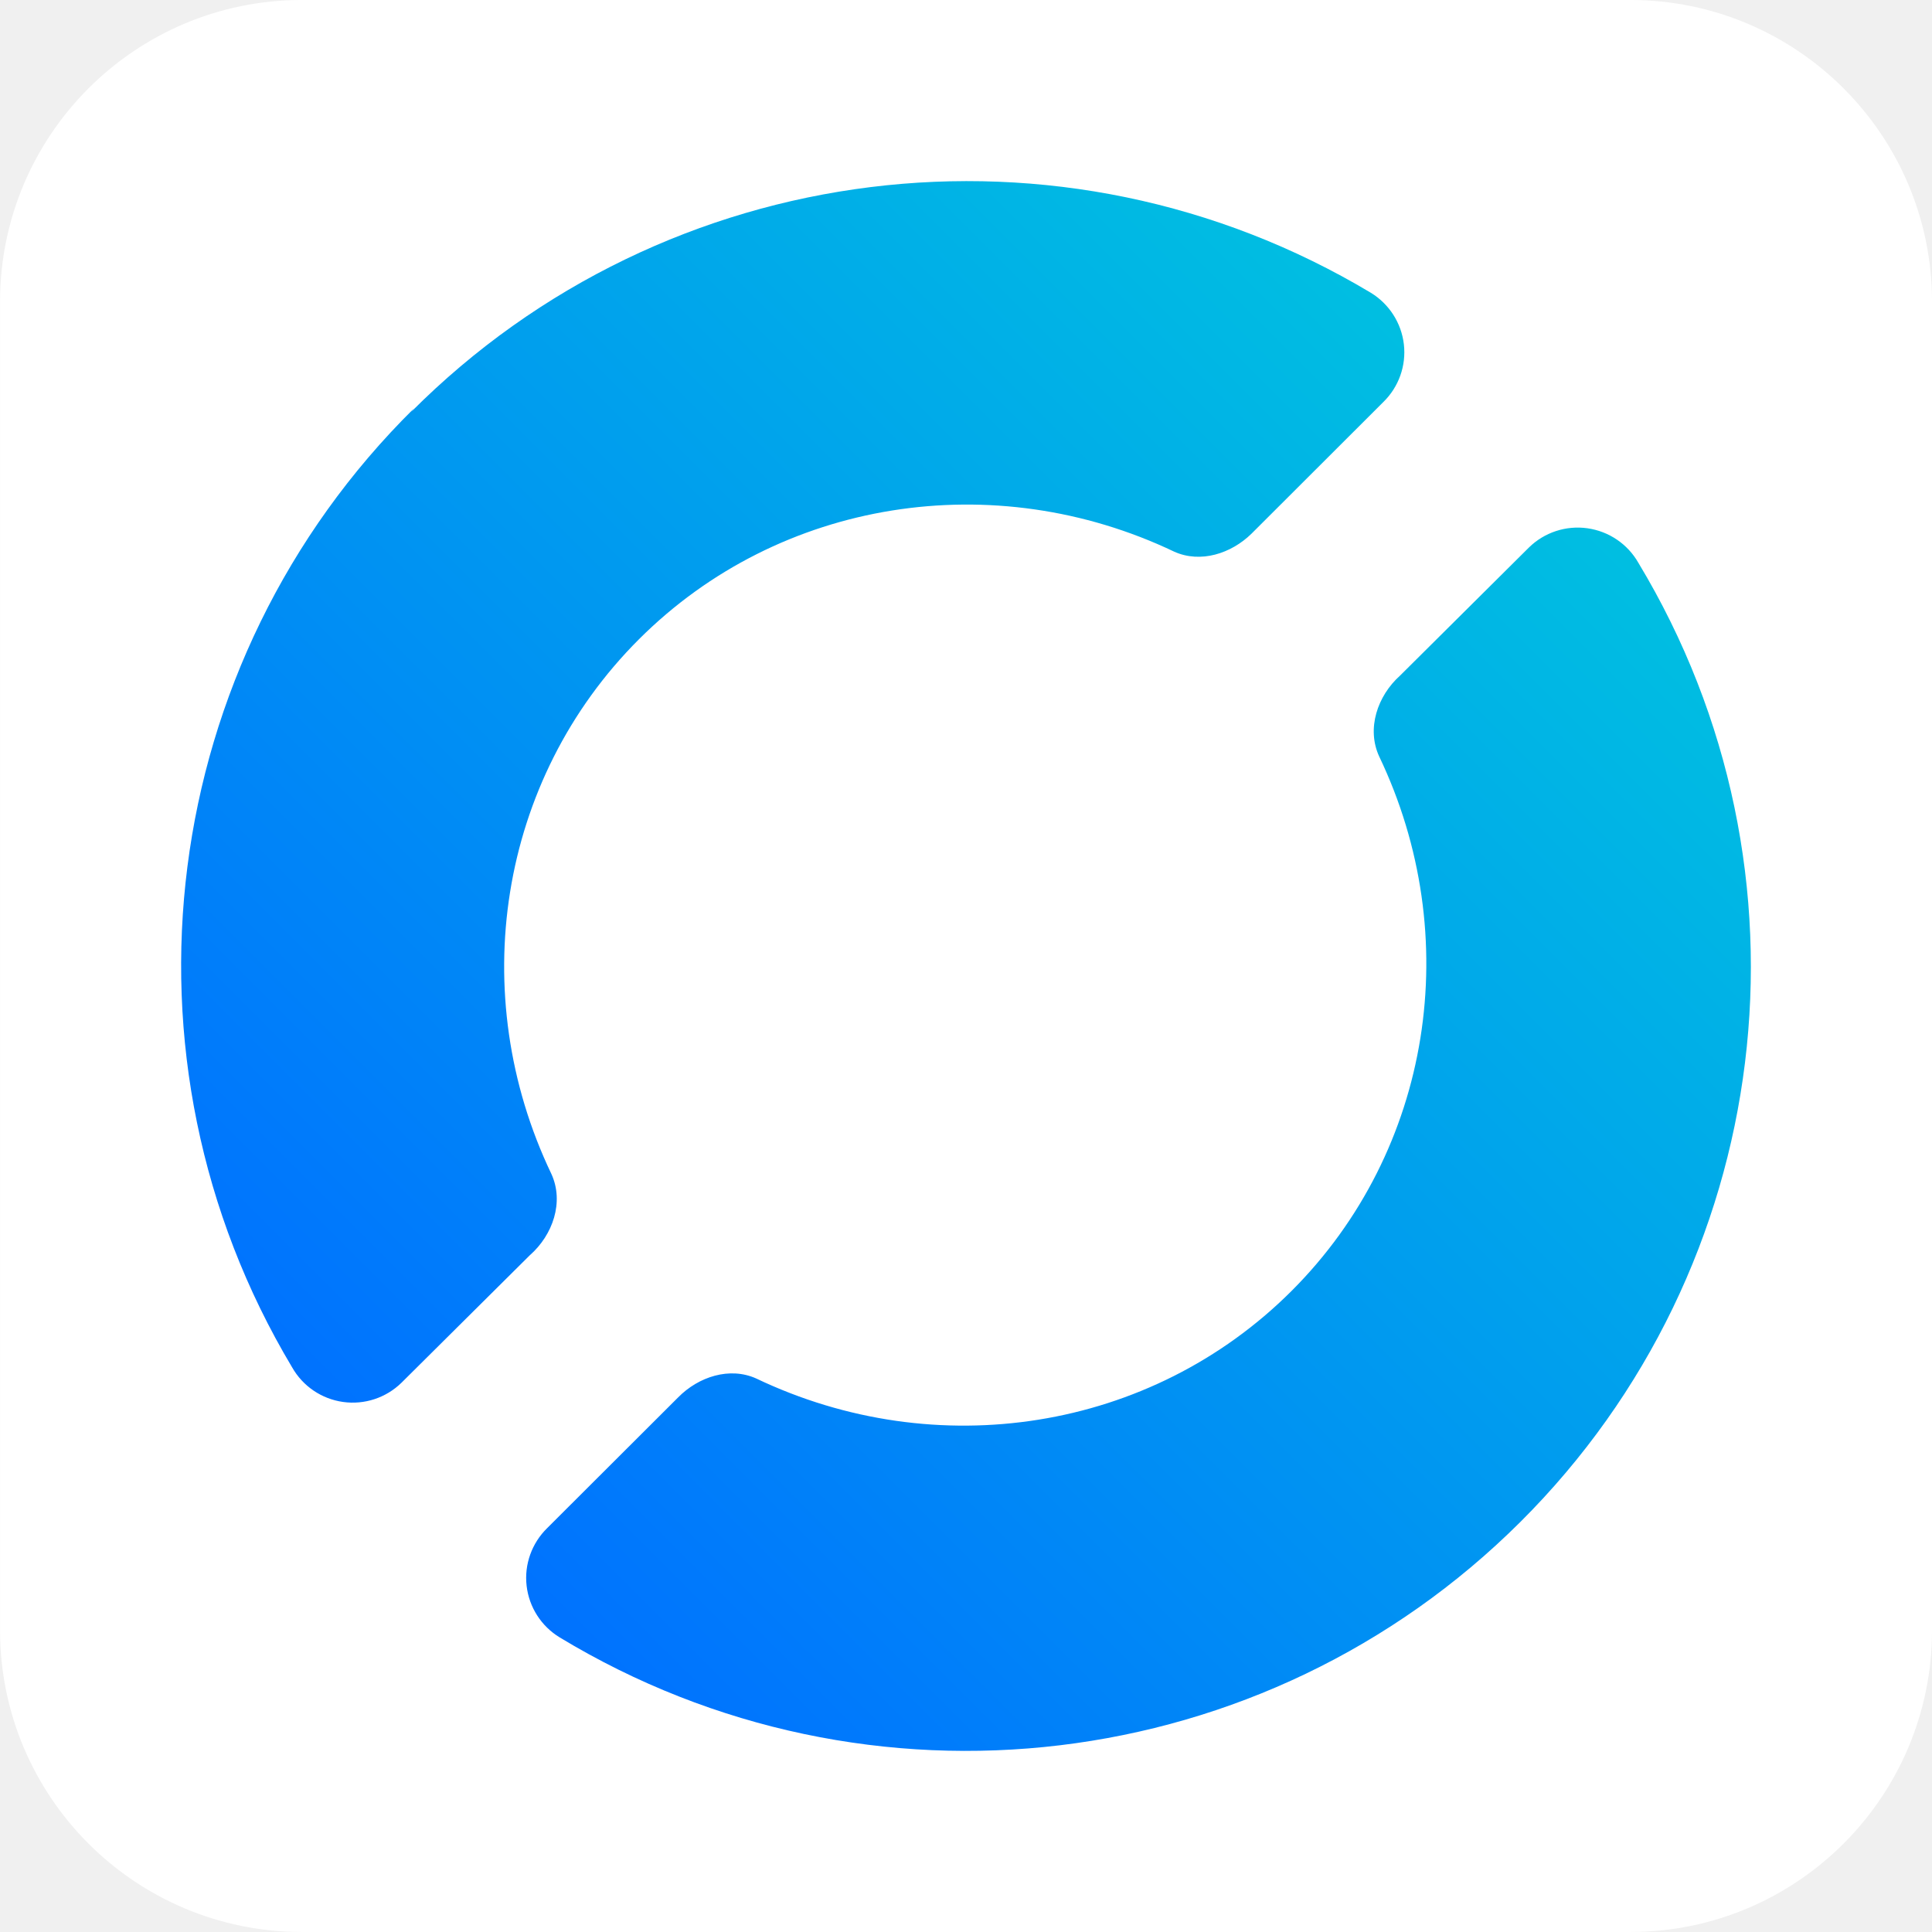
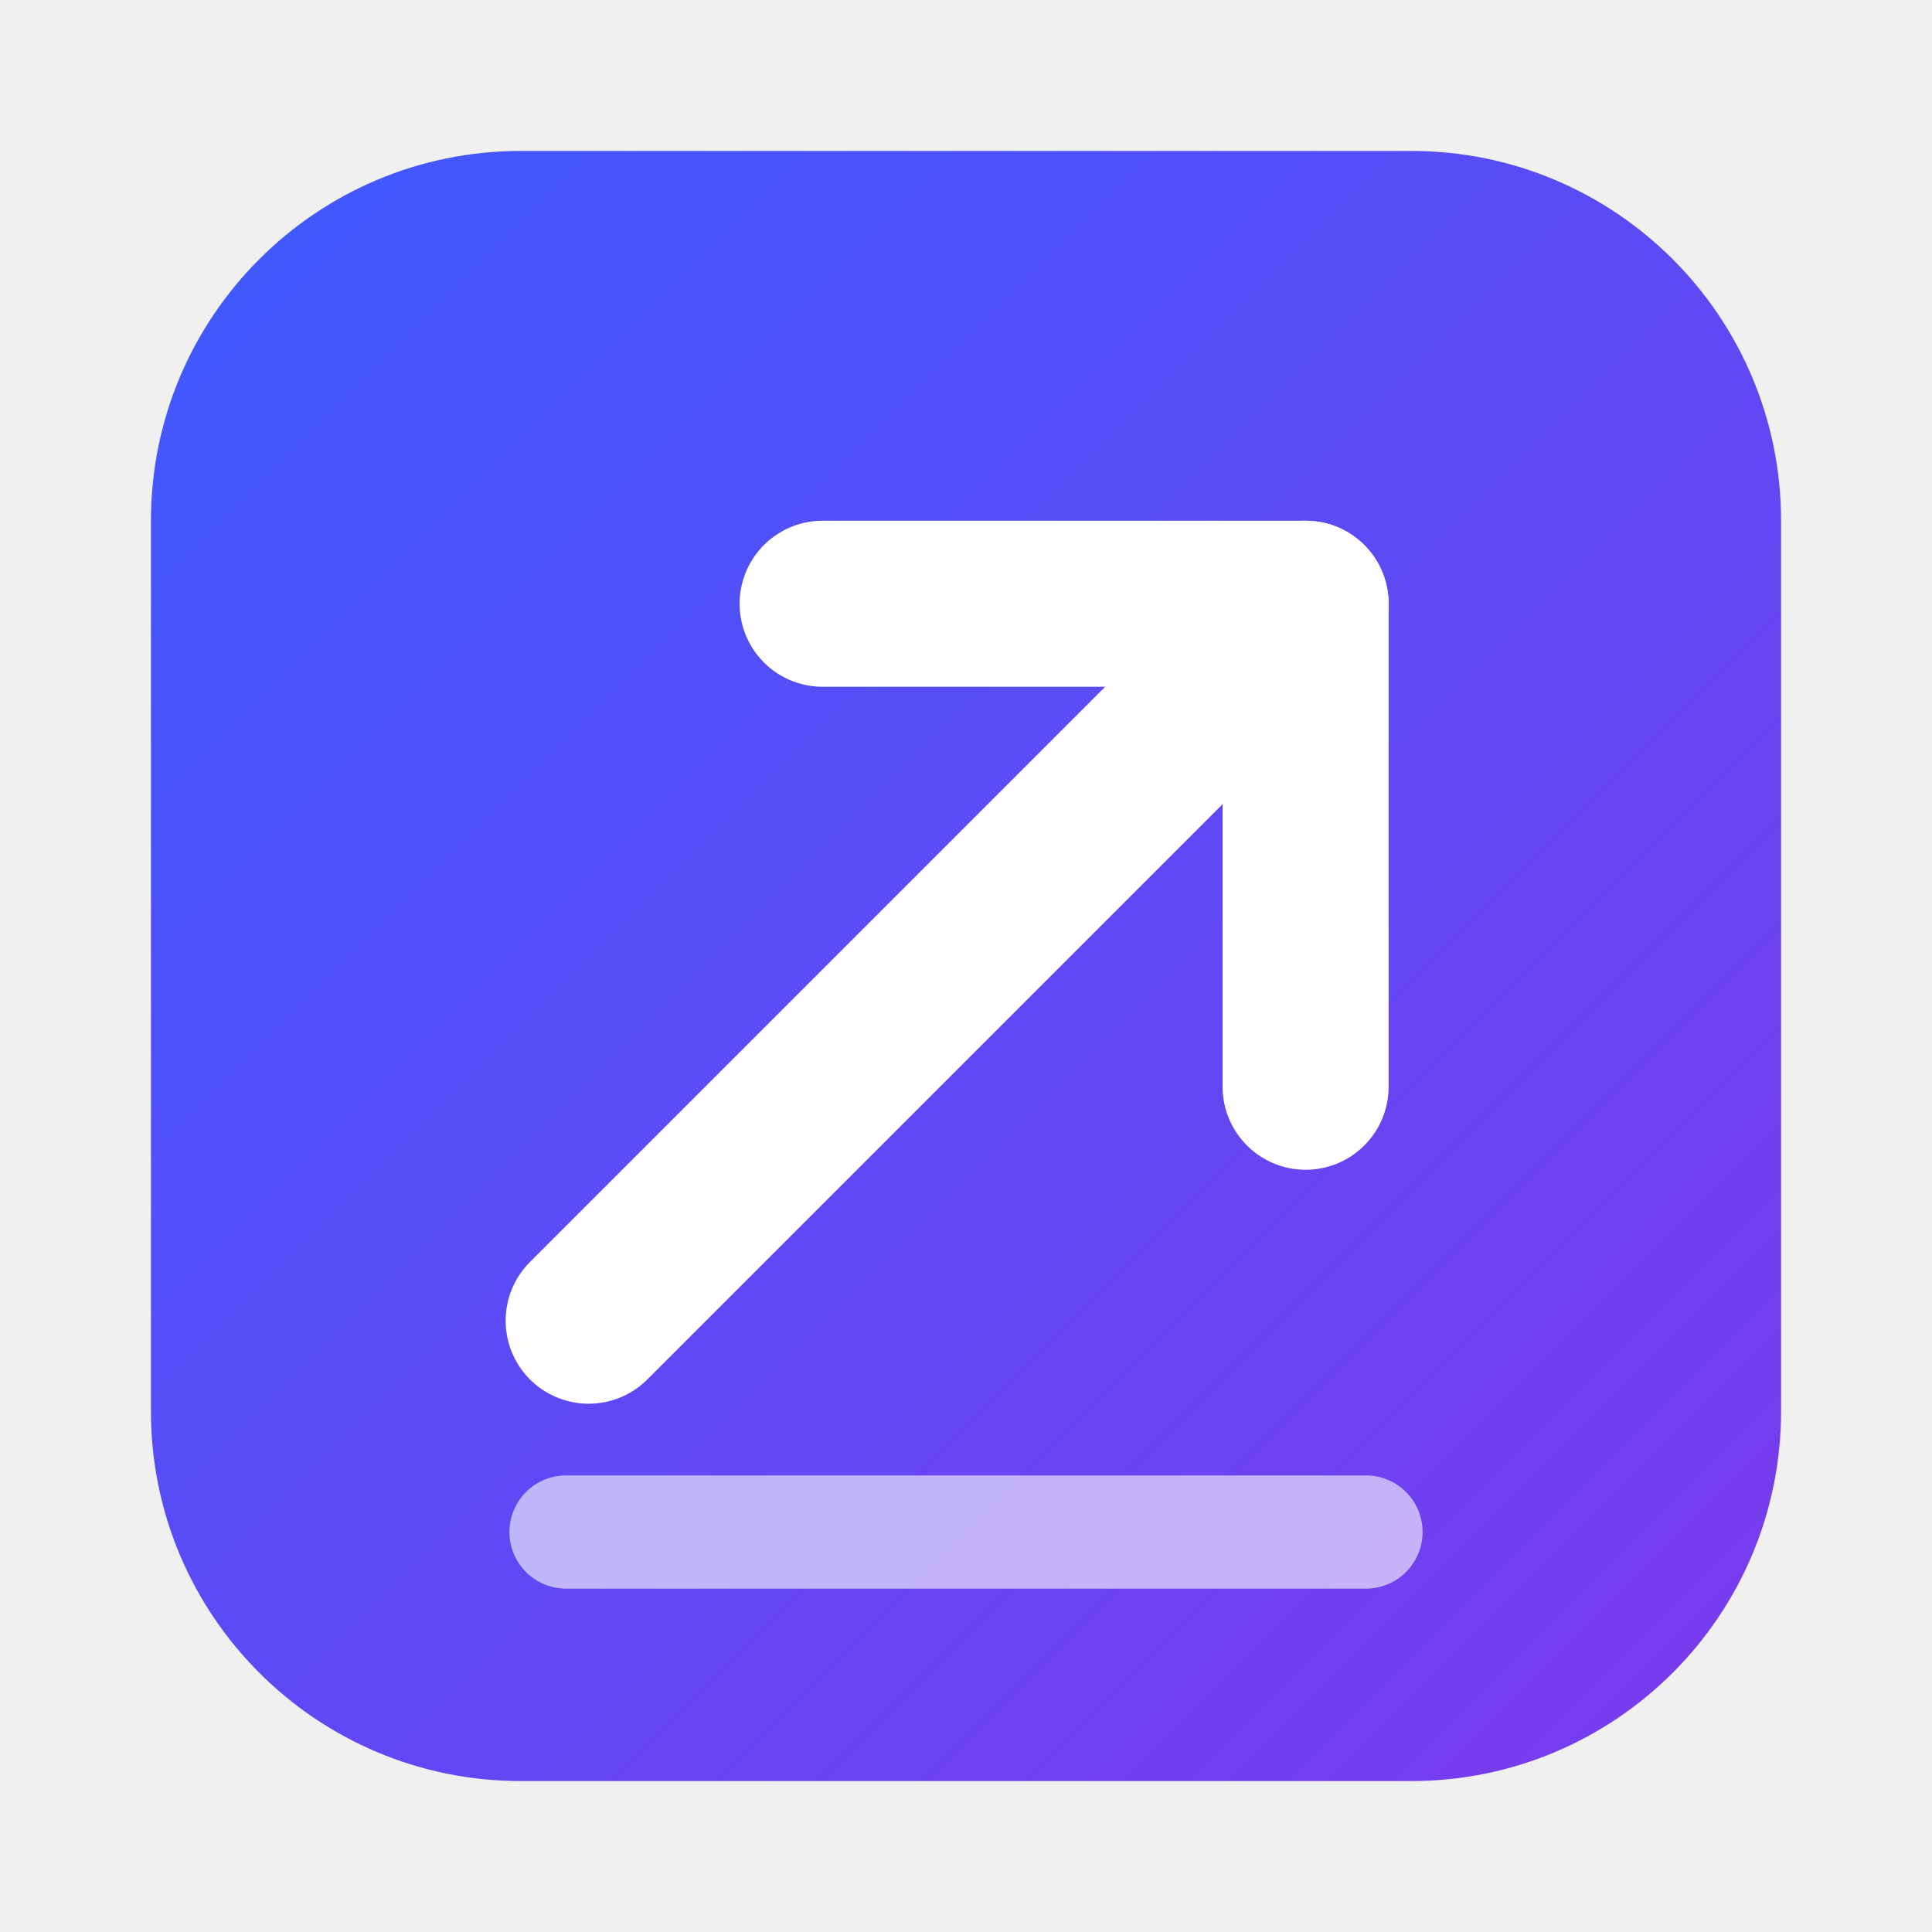
- <svg xmlns="http://www.w3.org/2000/svg" xmlns:xlink="http://www.w3.org/1999/xlink" style="isolation:isolate" viewBox="66.993 897.484 32 32" version="1.1" id="svg11" xml:space="preserve" width="32" height="32">
-   <defs id="defs15">
-     <linearGradient xlink:href="#a" id="linearGradient765" gradientUnits="userSpaceOnUse" gradientTransform="matrix(26.00048,0,0,25.99936,17.98453,891.7487)" x1="0.148" y1="0.851" x2="0.845" y2="0.154" />
+ <svg xmlns="http://www.w3.org/2000/svg" width="1024" height="1024" viewBox="0 0 1024 1024">
+   <defs>
+     <linearGradient id="bg" x1="0" y1="0" x2="1" y2="1">
+       <stop offset="0" stop-color="#3D5AFE" />
+       <stop offset="1" stop-color="#7C3AED" />
+     </linearGradient>
  </defs>
-   <linearGradient id="a" x1="0.148" x2="0.845" y1="0.851" y2="0.154" gradientTransform="matrix(26.301,0,0,26.331,90.67354,911.7572)" gradientUnits="userSpaceOnUse">
-     <stop offset="0" stop-color="#004ba6" id="stop4" style="stop-color:#0071ff;stop-opacity:1;" />
-     <stop offset="1" stop-color="#00bfe1" id="stop6" style="stop-color:#00bfe1;stop-opacity:1;" />
-   </linearGradient>
-   <g id="g763" transform="translate(52.0085,8.73577)">
-     <g id="g761">
-       <rect style="fill:#ffffff;fill-opacity:1;stroke:none;stroke-width:1;stroke-dasharray:none;stroke-opacity:1;paint-order:fill markers stroke" id="rect757" width="32" height="32" x="14.985" y="888.748" rx="5" ry="5" />
-       <path fill="url(#a)" d="m 40.309,897.816 -2.135,2.122 c -0.376,0.337 -0.557,0.879 -0.347,1.337 1.423,2.976 0.883,6.524 -1.451,8.856 -2.335,2.331 -5.887,2.871 -8.867,1.449 -0.439,-0.197 -0.954,-0.03 -1.292,0.313 l -2.17,2.166 c -0.255,0.25 -0.381,0.602 -0.34,0.956 0.041,0.354 0.243,0.669 0.548,0.854 5.113,3.095 11.679,2.306 15.911,-1.912 4.232,-4.216 5.039,-10.773 1.955,-15.887 -0.177,-0.311 -0.489,-0.522 -0.844,-0.572 -0.355,-0.05 -0.713,0.068 -0.968,0.318 z M 21.843,895.511 c -4.253,4.2 -5.086,10.758 -2.02,15.885 0.177,0.312 0.488,0.523 0.843,0.573 0.355,0.05 0.713,-0.068 0.969,-0.319 l 2.123,-2.109 c 0.385,-0.337 0.572,-0.885 0.359,-1.349 -1.423,-2.976 -0.884,-6.524 1.451,-8.856 2.334,-2.331 5.887,-2.871 8.866,-1.45 0.434,0.195 0.942,0.033 1.281,-0.3 l 2.182,-2.179 c 0.255,-0.249 0.381,-0.601 0.34,-0.956 -0.041,-0.353 -0.243,-0.668 -0.548,-0.854 -5.122,-3.068 -11.678,-2.255 -15.893,1.972 z" id="path759" style="fill:url(#linearGradient765);stroke-width:0.988" />
-     </g>
+   <rect x="80" y="80" width="864" height="864" rx="196" fill="url(#bg)" />
+   <g fill="none" stroke="#FFFFFF" stroke-width="88" stroke-linecap="round" stroke-linejoin="round">
+     <path d="M312 700 L692 320" />
+     <path d="M436 320 L692 320 L692 576" />
  </g>
+   <path d="M300 812 H724" stroke="#FFFFFF" stroke-opacity="0.6" stroke-width="60" stroke-linecap="round" />
</svg>
